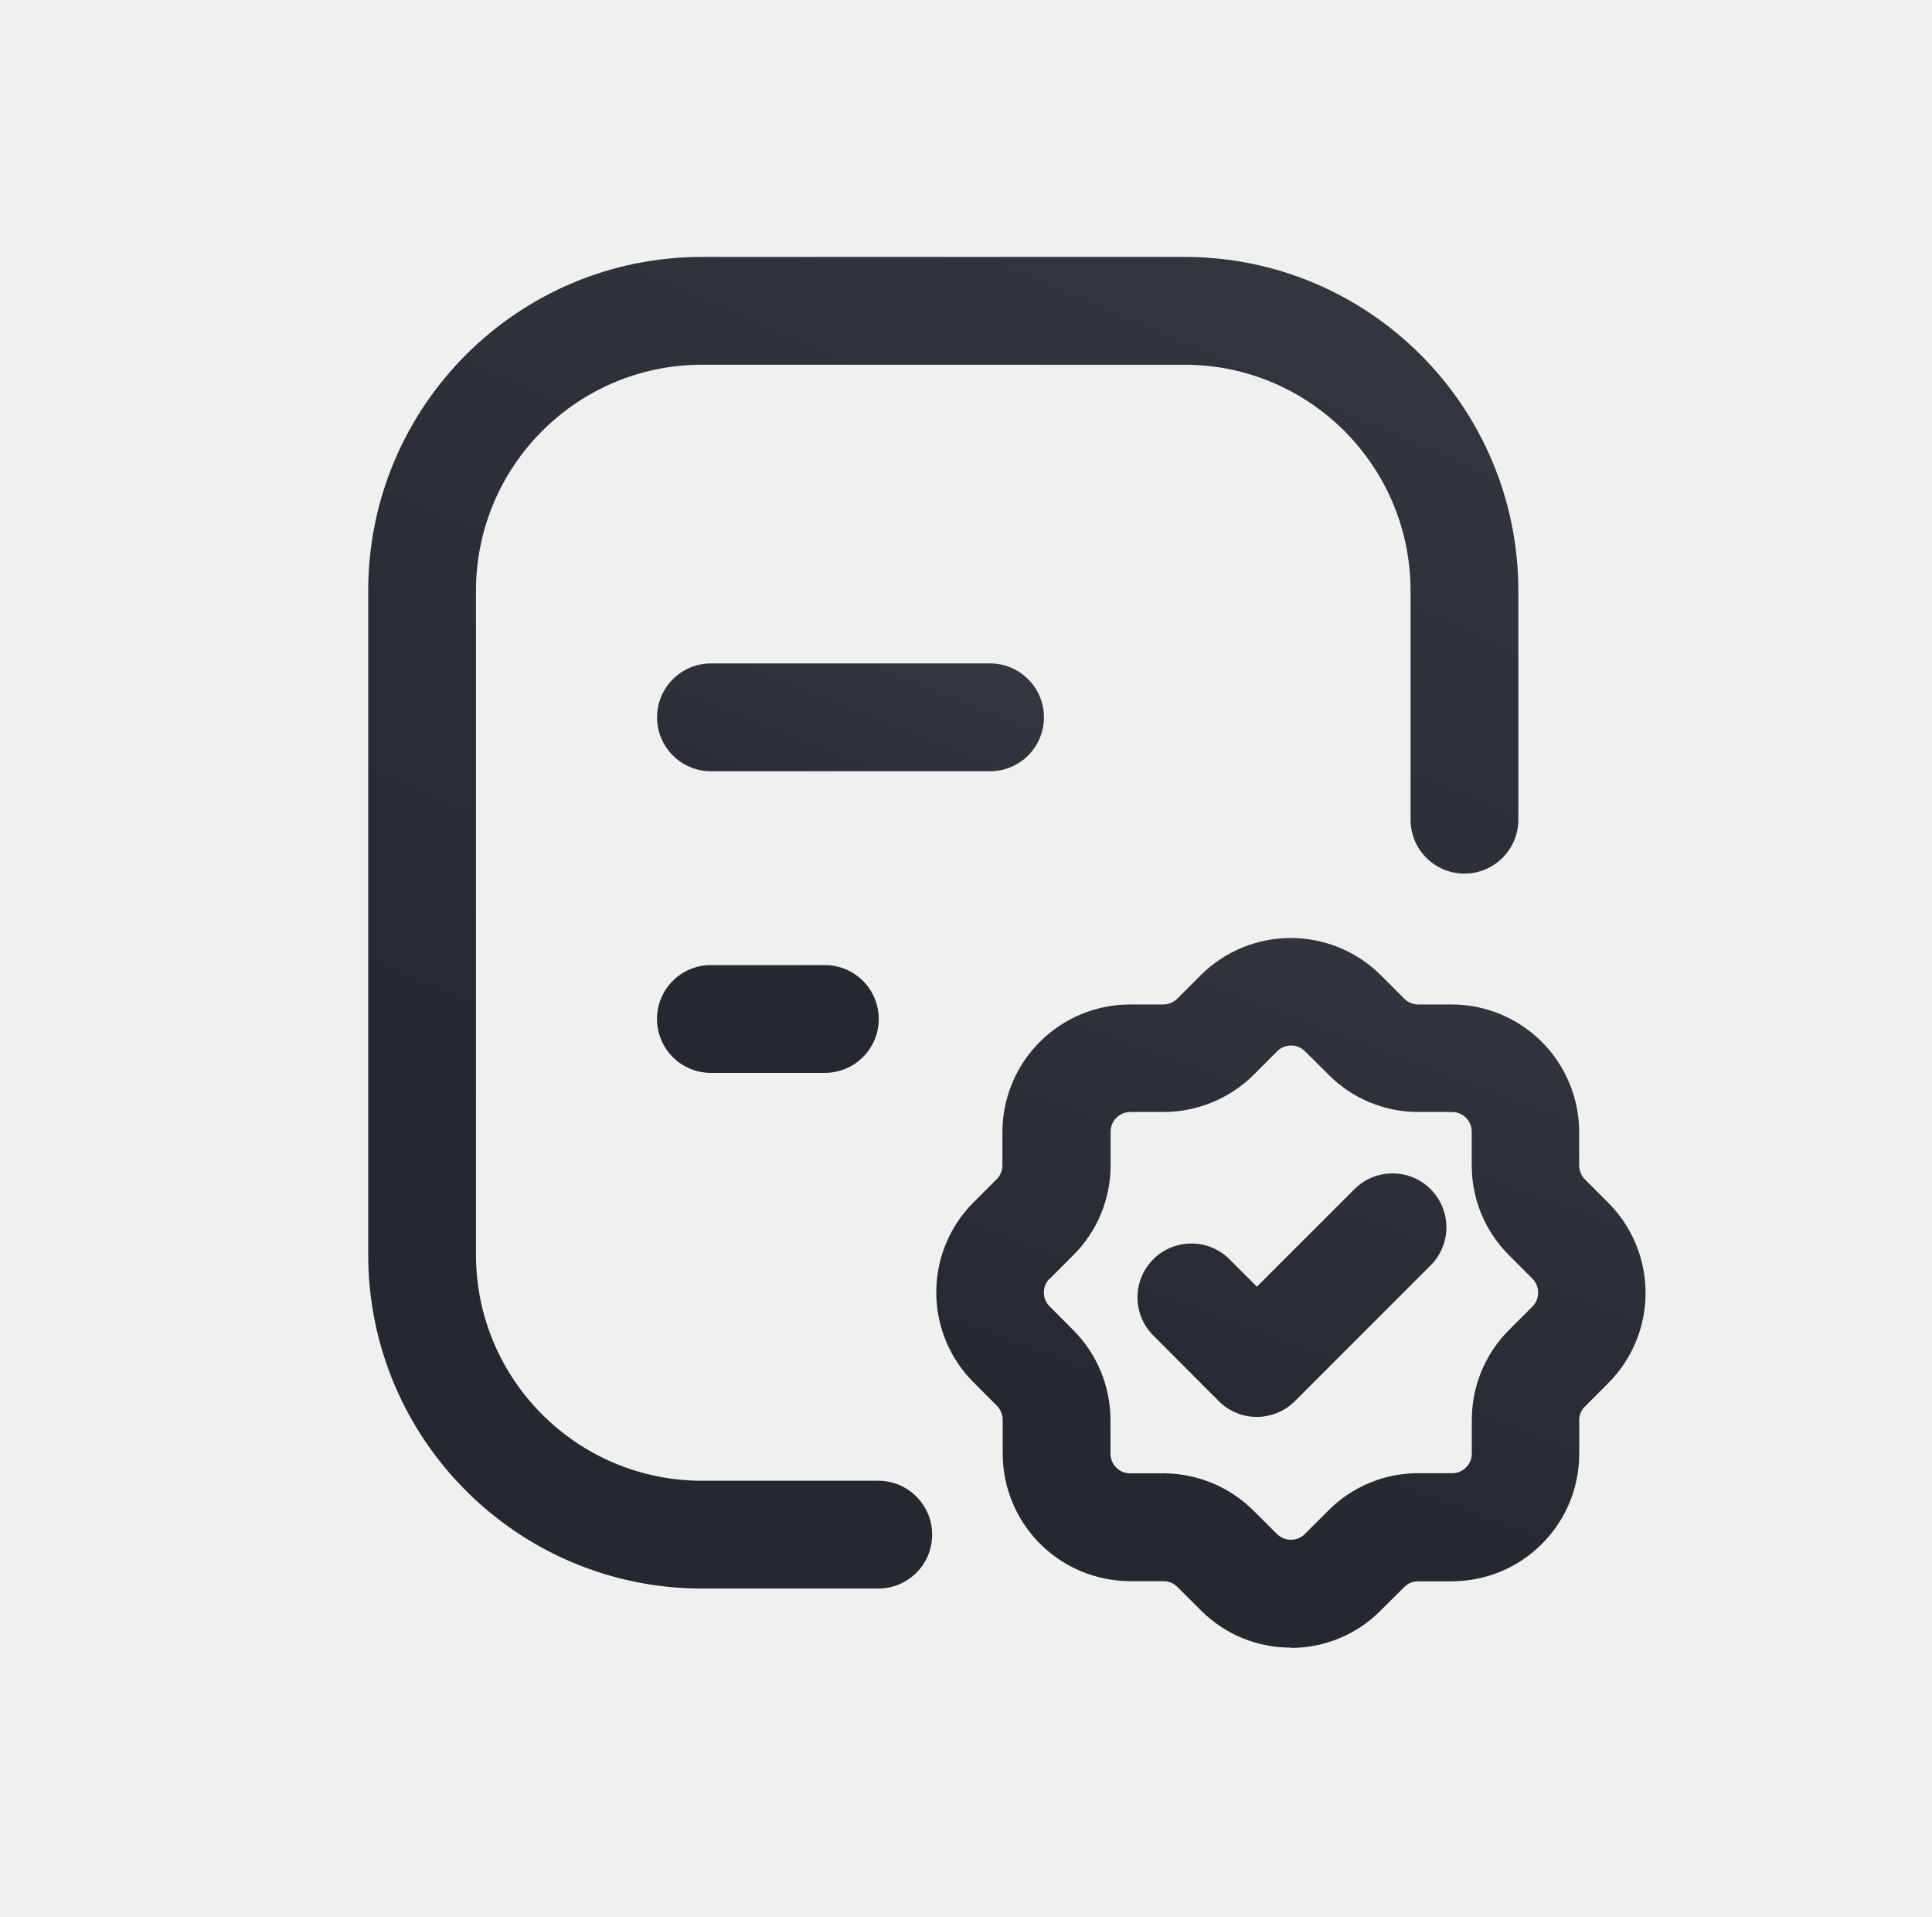
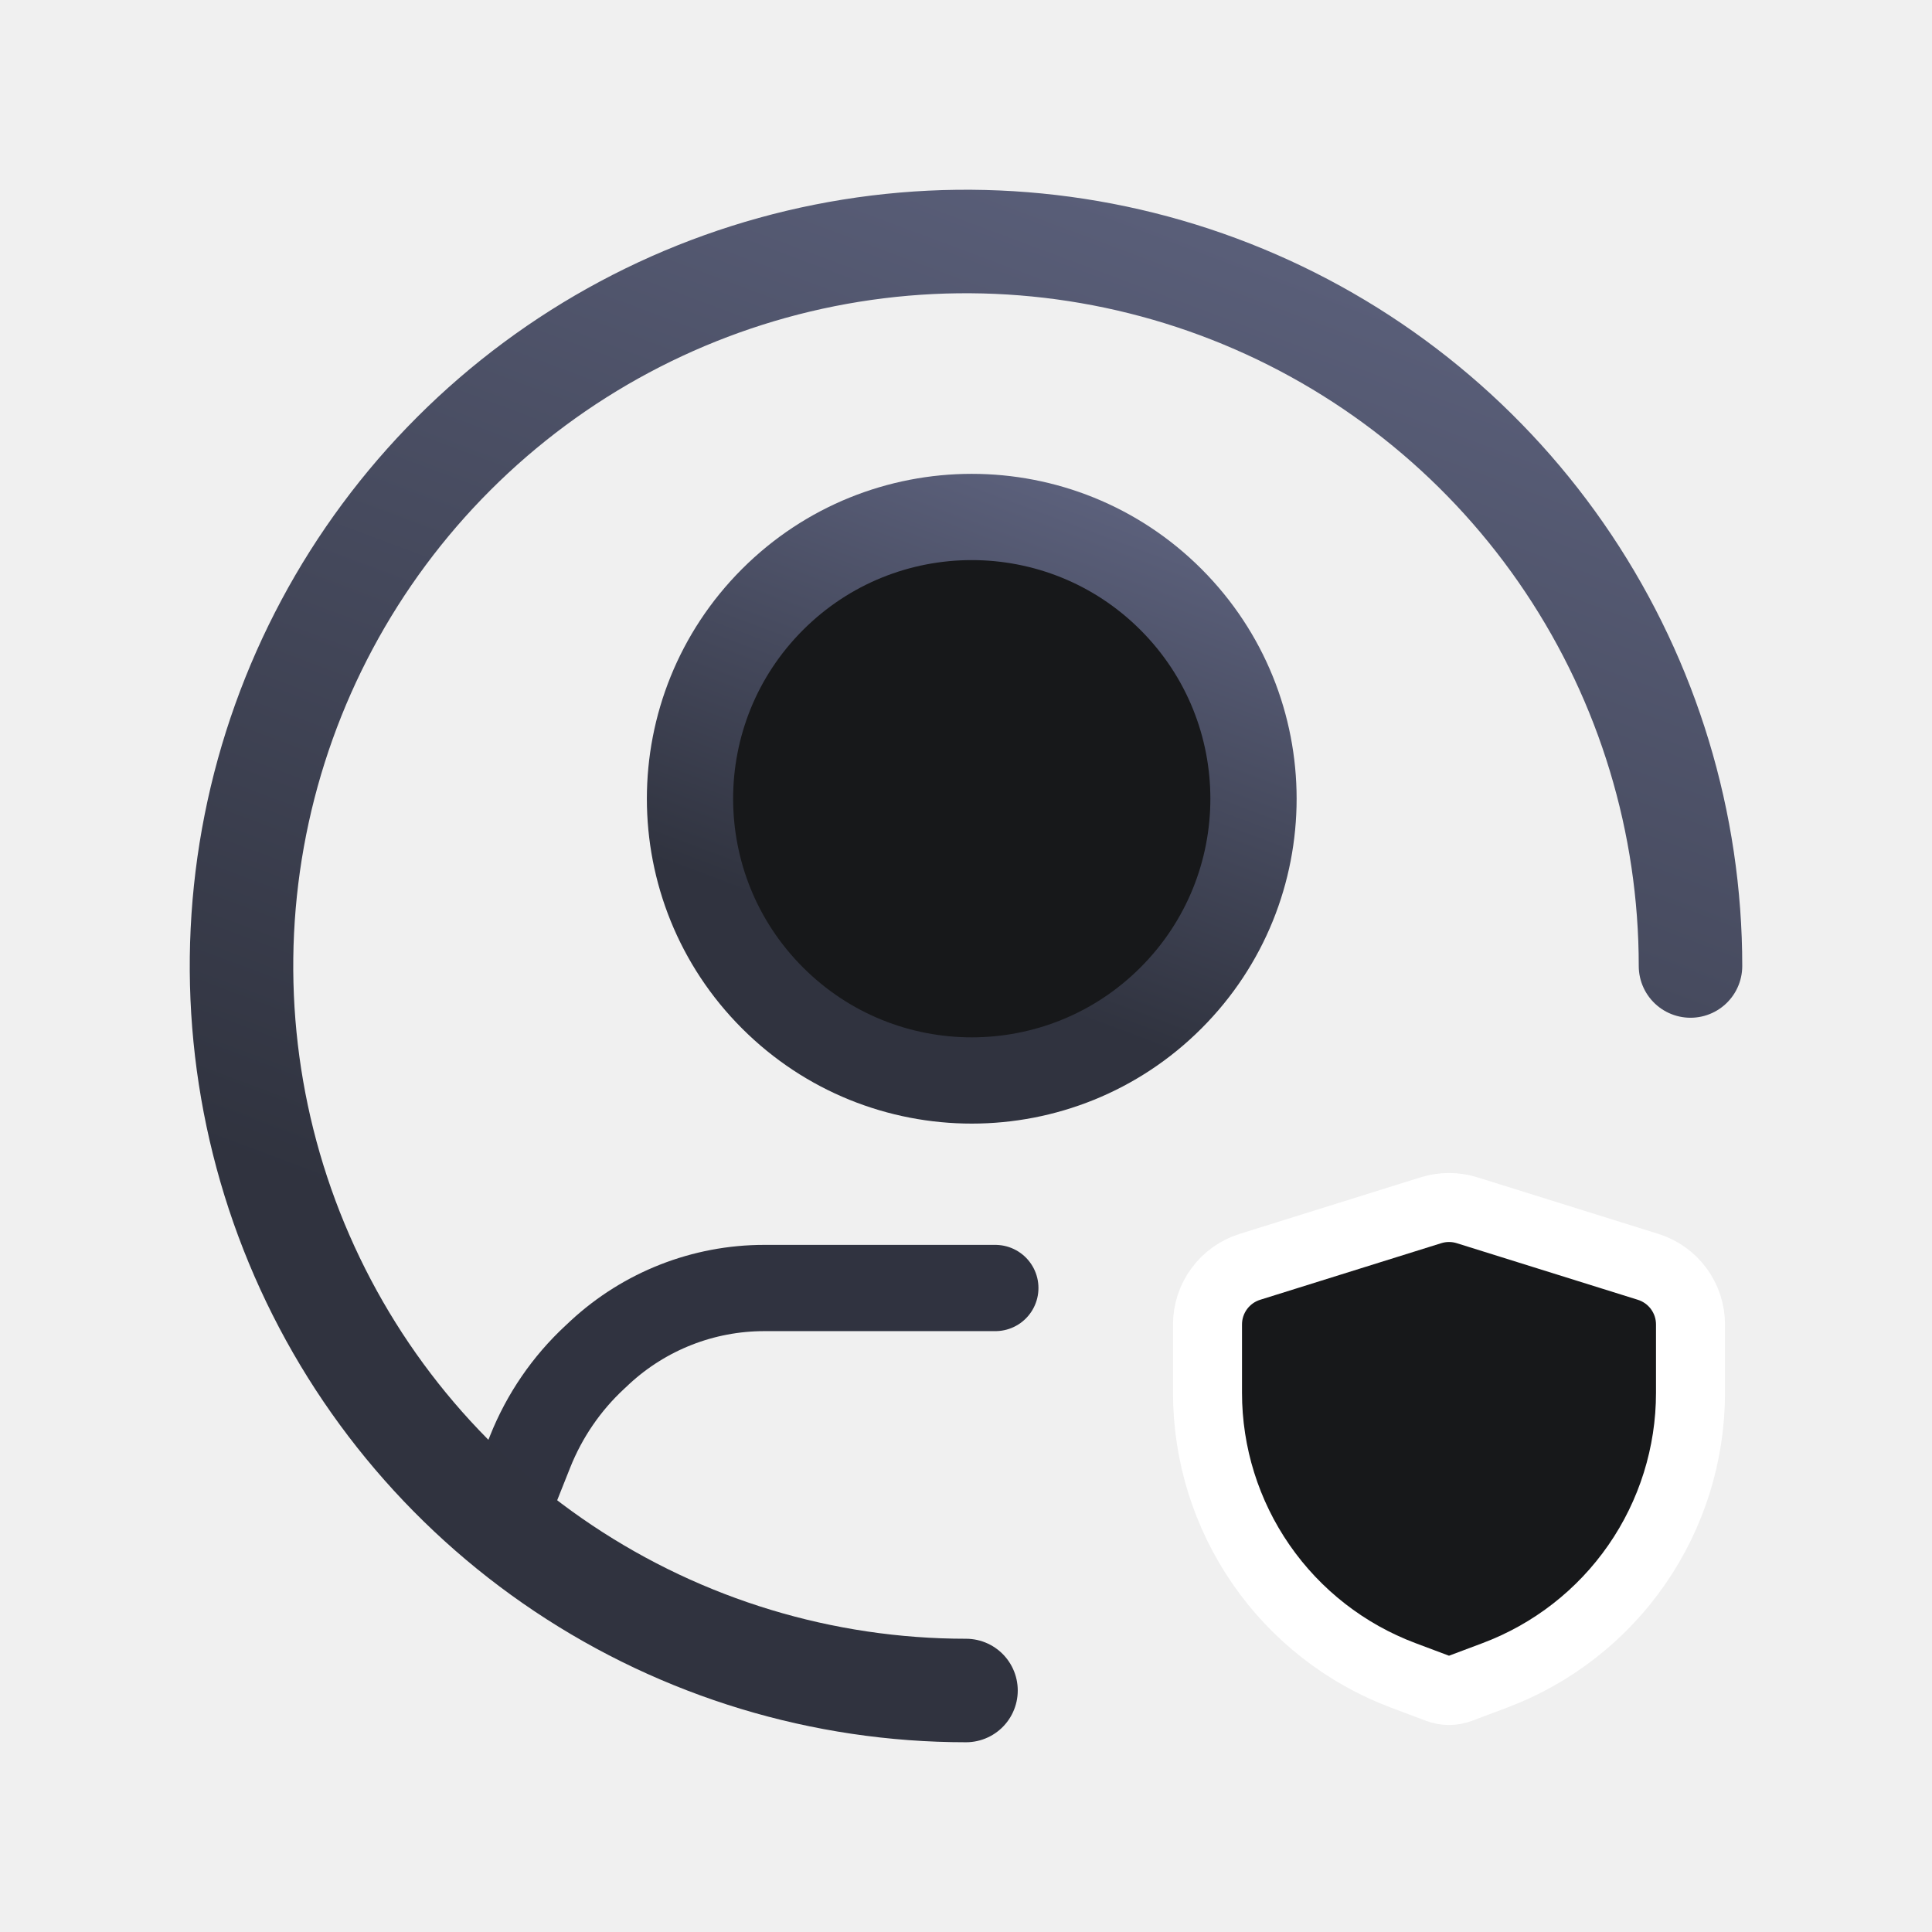
- <svg xmlns="http://www.w3.org/2000/svg" width="121" height="120" viewBox="0 0 121 120" fill="none">
-   <path fill-rule="evenodd" clip-rule="evenodd" d="M43.971 22.837C36.149 22.837 29.81 29.177 29.81 36.999V78.556C29.81 86.377 36.149 92.716 43.971 92.716H55.005C56.868 92.716 58.38 94.228 58.38 96.091C58.38 97.956 56.868 99.466 55.005 99.466H43.971C32.421 99.466 23.06 90.105 23.06 78.556V36.999C23.06 25.449 32.421 16.087 43.971 16.087H74.182C85.731 16.087 95.093 25.449 95.093 36.999V51.325C95.093 53.189 93.582 54.7 91.718 54.7C89.854 54.7 88.343 53.189 88.343 51.325V36.999C88.343 29.177 82.003 22.837 74.182 22.837H43.971Z" fill="url(#paint0_linear_1528_3972)" />
-   <path fill-rule="evenodd" clip-rule="evenodd" d="M41.152 44.916C41.152 43.052 42.663 41.541 44.527 41.541H62.006C63.87 41.541 65.381 43.052 65.381 44.916C65.381 46.78 63.87 48.291 62.006 48.291H44.527C42.663 48.291 41.152 46.78 41.152 44.916ZM41.148 63.803C41.148 61.939 42.658 60.428 44.523 60.428H51.659C53.523 60.428 55.035 61.939 55.035 63.803C55.035 65.667 53.523 67.178 51.659 67.178H44.523C42.658 67.178 41.148 65.667 41.148 63.803Z" fill="url(#paint1_linear_1528_3972)" />
-   <path d="M80.848 103.165C79.805 103.168 78.773 102.965 77.809 102.569C76.845 102.172 75.97 101.588 75.232 100.852L73.733 99.358C73.503 99.131 73.193 99.003 72.869 99.003H70.776C68.661 98.999 66.632 98.157 65.137 96.66C63.641 95.164 62.8 93.135 62.798 91.02V88.914C62.8 88.747 62.768 88.581 62.705 88.426C62.641 88.272 62.548 88.132 62.429 88.014L60.98 86.564C59.487 85.076 58.645 83.056 58.638 80.948C58.63 78.84 59.458 76.814 60.94 75.314L61.075 75.184L62.425 73.834C62.653 73.604 62.781 73.294 62.78 72.97V70.877C62.784 68.763 63.625 66.736 65.119 65.24C66.613 63.744 68.639 62.9 70.754 62.894H72.856C73.18 62.894 73.492 62.766 73.724 62.539L75.178 61.085C76.67 59.586 78.697 58.74 80.812 58.733C82.928 58.725 84.96 59.556 86.464 61.045L87.953 62.534C88.066 62.648 88.201 62.739 88.349 62.801C88.497 62.863 88.656 62.895 88.817 62.894H90.919C93.035 62.897 95.064 63.738 96.561 65.235C98.057 66.732 98.899 68.761 98.902 70.877V72.974C98.903 73.297 99.029 73.606 99.253 73.838L100.72 75.305C102.215 76.8 103.056 78.825 103.061 80.939C103.066 83.052 102.234 85.081 100.747 86.582L99.248 88.081C99.026 88.308 98.903 88.614 98.906 88.932V91.038C98.904 93.153 98.062 95.18 96.566 96.675C95.07 98.17 93.043 99.011 90.928 99.012H88.813C88.654 99.011 88.497 99.042 88.35 99.102C88.203 99.162 88.07 99.251 87.958 99.363L86.477 100.834C85.743 101.578 84.868 102.168 83.904 102.571C82.94 102.974 81.906 103.183 80.861 103.183L80.848 103.165ZM65.674 80.125C65.471 80.362 65.364 80.666 65.377 80.978C65.39 81.289 65.52 81.584 65.741 81.803L67.217 83.284C68.709 84.778 69.547 86.803 69.548 88.914V91.02C69.548 91.346 69.677 91.659 69.908 91.89C70.138 92.121 70.45 92.252 70.776 92.253H72.869C74.979 92.257 77.001 93.093 78.499 94.579L79.961 96.037C80.079 96.157 80.219 96.251 80.373 96.315C80.528 96.38 80.694 96.412 80.861 96.411C81.021 96.412 81.18 96.38 81.328 96.319C81.475 96.257 81.609 96.166 81.721 96.051L83.21 94.566C83.947 93.826 84.825 93.24 85.79 92.841C86.756 92.442 87.79 92.24 88.835 92.244H90.946C91.108 92.245 91.268 92.213 91.418 92.151C91.568 92.089 91.704 91.998 91.819 91.884C92.049 91.651 92.178 91.338 92.179 91.011V88.914C92.174 86.808 93.006 84.786 94.492 83.293L95.972 81.812C96.087 81.698 96.178 81.561 96.241 81.411C96.303 81.261 96.335 81.1 96.335 80.937C96.335 80.775 96.303 80.614 96.241 80.464C96.178 80.314 96.087 80.177 95.972 80.062L94.501 78.586C93.76 77.848 93.174 76.97 92.774 76.004C92.375 75.038 92.171 74.002 92.174 72.956V70.859C92.174 70.533 92.044 70.219 91.813 69.988C91.582 69.756 91.268 69.626 90.941 69.626H88.84C87.794 69.629 86.757 69.425 85.791 69.025C84.825 68.625 83.948 68.037 83.21 67.295L81.748 65.842L81.68 65.779C81.455 65.575 81.161 65.462 80.857 65.464C80.695 65.463 80.535 65.495 80.386 65.557C80.237 65.618 80.102 65.709 79.988 65.824L78.521 67.295C77.021 68.783 74.995 69.621 72.882 69.626H70.785C70.459 69.628 70.147 69.758 69.917 69.989C69.686 70.22 69.557 70.533 69.557 70.859V72.956C69.558 74.001 69.354 75.036 68.955 76.001C68.556 76.966 67.969 77.843 67.231 78.581L65.768 80.048L65.674 80.125ZM78.715 88.72C78.27 88.72 77.831 88.632 77.421 88.461C77.01 88.29 76.638 88.04 76.325 87.725L72.185 83.576C71.571 82.939 71.232 82.086 71.241 81.201C71.25 80.316 71.606 79.47 72.233 78.846C72.859 78.221 73.707 77.867 74.591 77.861C75.476 77.854 76.328 78.195 76.964 78.811L78.719 80.566L84.866 74.419C85.502 73.804 86.355 73.463 87.24 73.471C88.124 73.478 88.971 73.832 89.597 74.458C90.223 75.084 90.578 75.93 90.587 76.815C90.595 77.699 90.255 78.552 89.641 79.189L81.091 87.739C80.459 88.366 79.605 88.719 78.715 88.72Z" fill="url(#paint2_linear_1528_3972)" />
+ <svg xmlns="http://www.w3.org/2000/svg" width="112" height="112" viewBox="0 0 112 112" fill="none">
+   <path d="M57.7 74.667H44.301C40.773 74.667 37.376 76.001 34.786 78.395L34.487 78.675C32.844 80.197 31.566 82.063 30.735 84.145L29.102 88.247" stroke="#303340" stroke-width="5" stroke-linecap="round" stroke-linejoin="round" />
+   <path d="M67.883 34.753C74.261 41.132 74.261 51.474 67.883 57.852C61.504 64.231 51.163 64.231 44.784 57.852C38.405 51.474 38.405 41.132 44.784 34.753C51.163 28.375 61.504 28.375 67.883 34.753Z" fill="#17181A" stroke="url(#paint0_linear_5735_27766)" stroke-width="5" stroke-linecap="round" stroke-linejoin="round" />
+   <path d="M70 76.781V80.742C70 84.304 71.087 87.781 73.116 90.709C75.145 93.638 78.02 95.876 81.355 97.127L83.385 97.889C83.782 98.037 84.218 98.037 84.615 97.889L86.645 97.127C89.98 95.876 92.855 93.638 94.884 90.709C96.913 87.781 98 84.304 98 80.742V76.781C98 76.035 97.762 75.309 97.32 74.708C96.878 74.107 96.256 73.663 95.544 73.441L85.044 70.159C84.364 69.947 83.636 69.947 82.956 70.159L72.456 73.441C71.744 73.663 71.122 74.107 70.68 74.708C70.238 75.309 70 76.035 70 76.781Z" fill="#17181A" stroke="white" stroke-width="4" stroke-linecap="round" stroke-linejoin="round" />
+   <path d="M98 56C98 47.693 95.537 39.573 90.922 32.666C86.307 25.759 79.747 20.376 72.073 17.197C64.398 14.018 55.953 13.186 47.806 14.807C39.659 16.428 32.175 20.428 26.302 26.302C20.428 32.175 16.428 39.659 14.807 47.806C13.187 55.953 14.018 64.398 17.197 72.073C20.376 79.747 25.759 86.307 32.666 90.922C39.573 95.537 47.693 98 56 98" stroke="url(#paint1_linear_5735_27766)" stroke-width="6" stroke-linecap="round" stroke-linejoin="round" />
  <defs>
-     <linearGradient id="paint0_linear_1528_3972" x1="72.384" y1="12.961" x2="44.177" y2="78.063" gradientUnits="userSpaceOnUse">
-       <stop stop-color="#33353F" />
-       <stop offset="1" stop-color="#262830" />
+     <linearGradient id="paint0_linear_5735_27766" x1="62.368" y1="28.744" x2="52.422" y2="55.316" gradientUnits="userSpaceOnUse">
+       <stop stop-color="#5B607B" />
+       <stop offset="1" stop-color="#30333F" />
    </linearGradient>
-     <linearGradient id="paint1_linear_1528_3972" x1="57.741" y1="40.58" x2="49.602" y2="61.132" gradientUnits="userSpaceOnUse">
-       <stop stop-color="#33353F" />
-       <stop offset="1" stop-color="#262830" />
-     </linearGradient>
-     <linearGradient id="paint2_linear_1528_3972" x1="89.056" y1="57.066" x2="75.516" y2="93.216" gradientUnits="userSpaceOnUse">
-       <stop stop-color="#33353F" />
-       <stop offset="1" stop-color="#262830" />
+     <linearGradient id="paint1_linear_5735_27766" x1="71.519" y1="10.85" x2="45.943" y2="79.176" gradientUnits="userSpaceOnUse">
+       <stop stop-color="#5B607B" />
+       <stop offset="1" stop-color="#30333F" />
    </linearGradient>
  </defs>
</svg>
